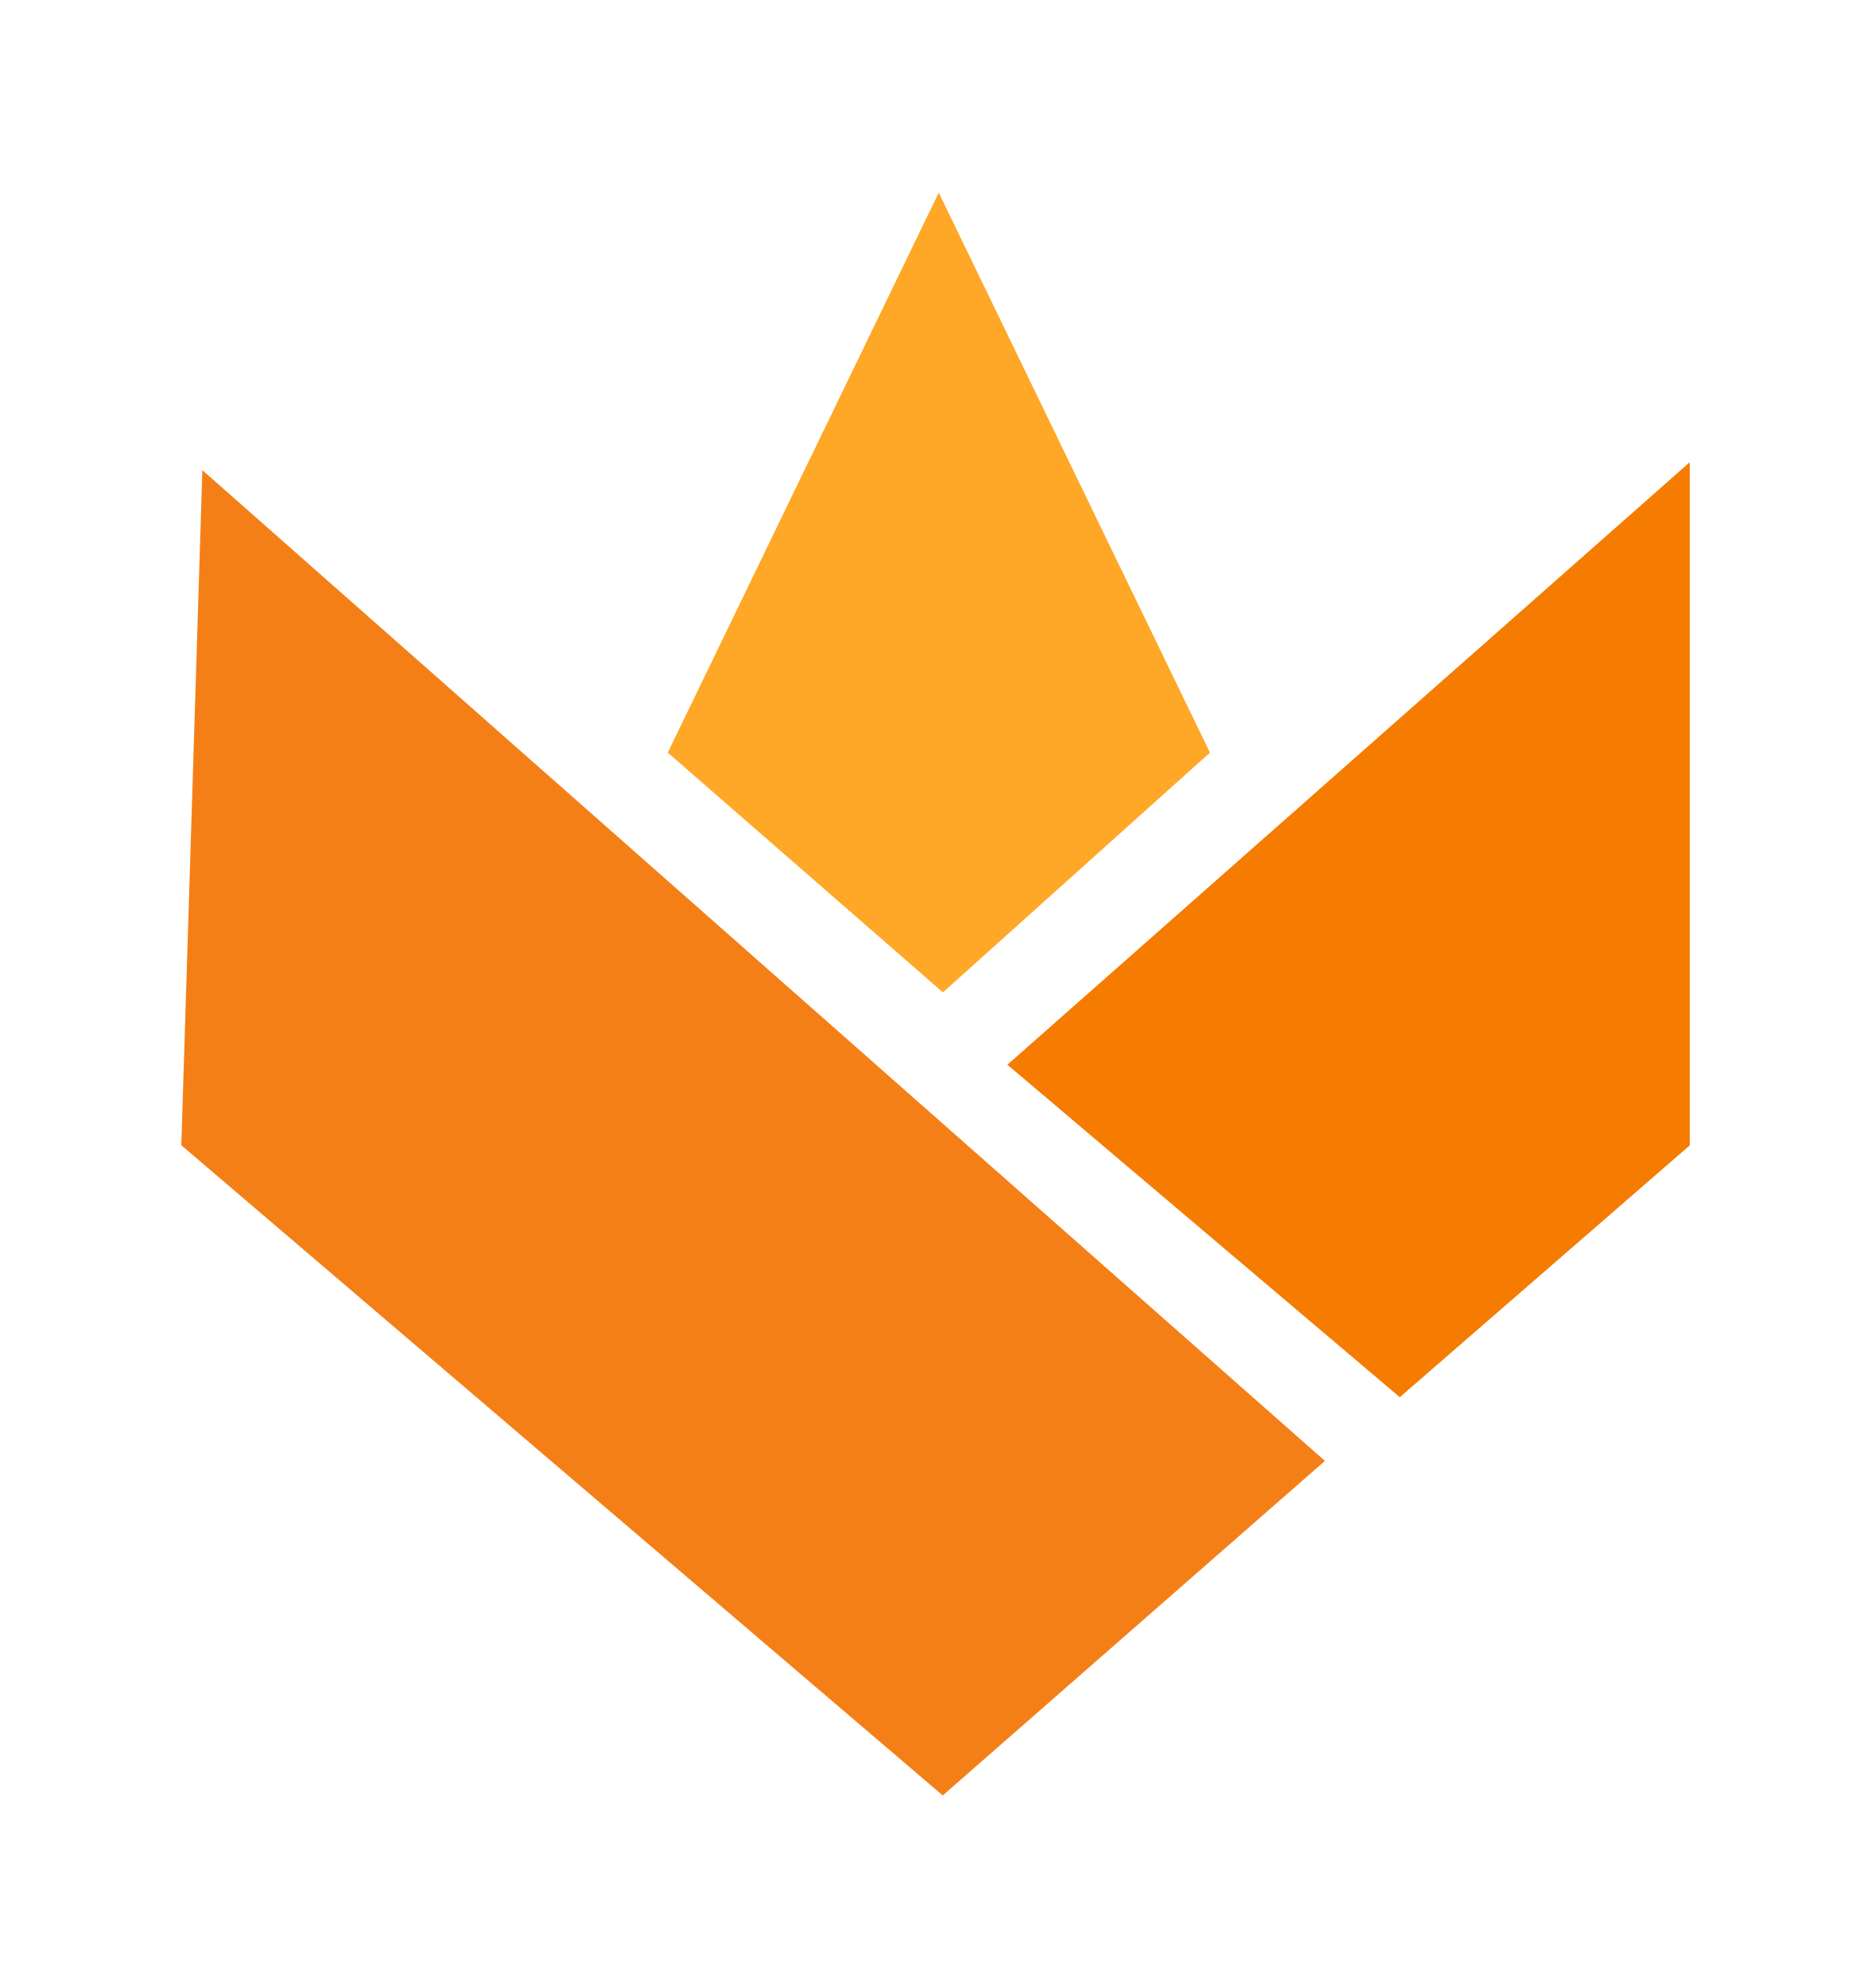
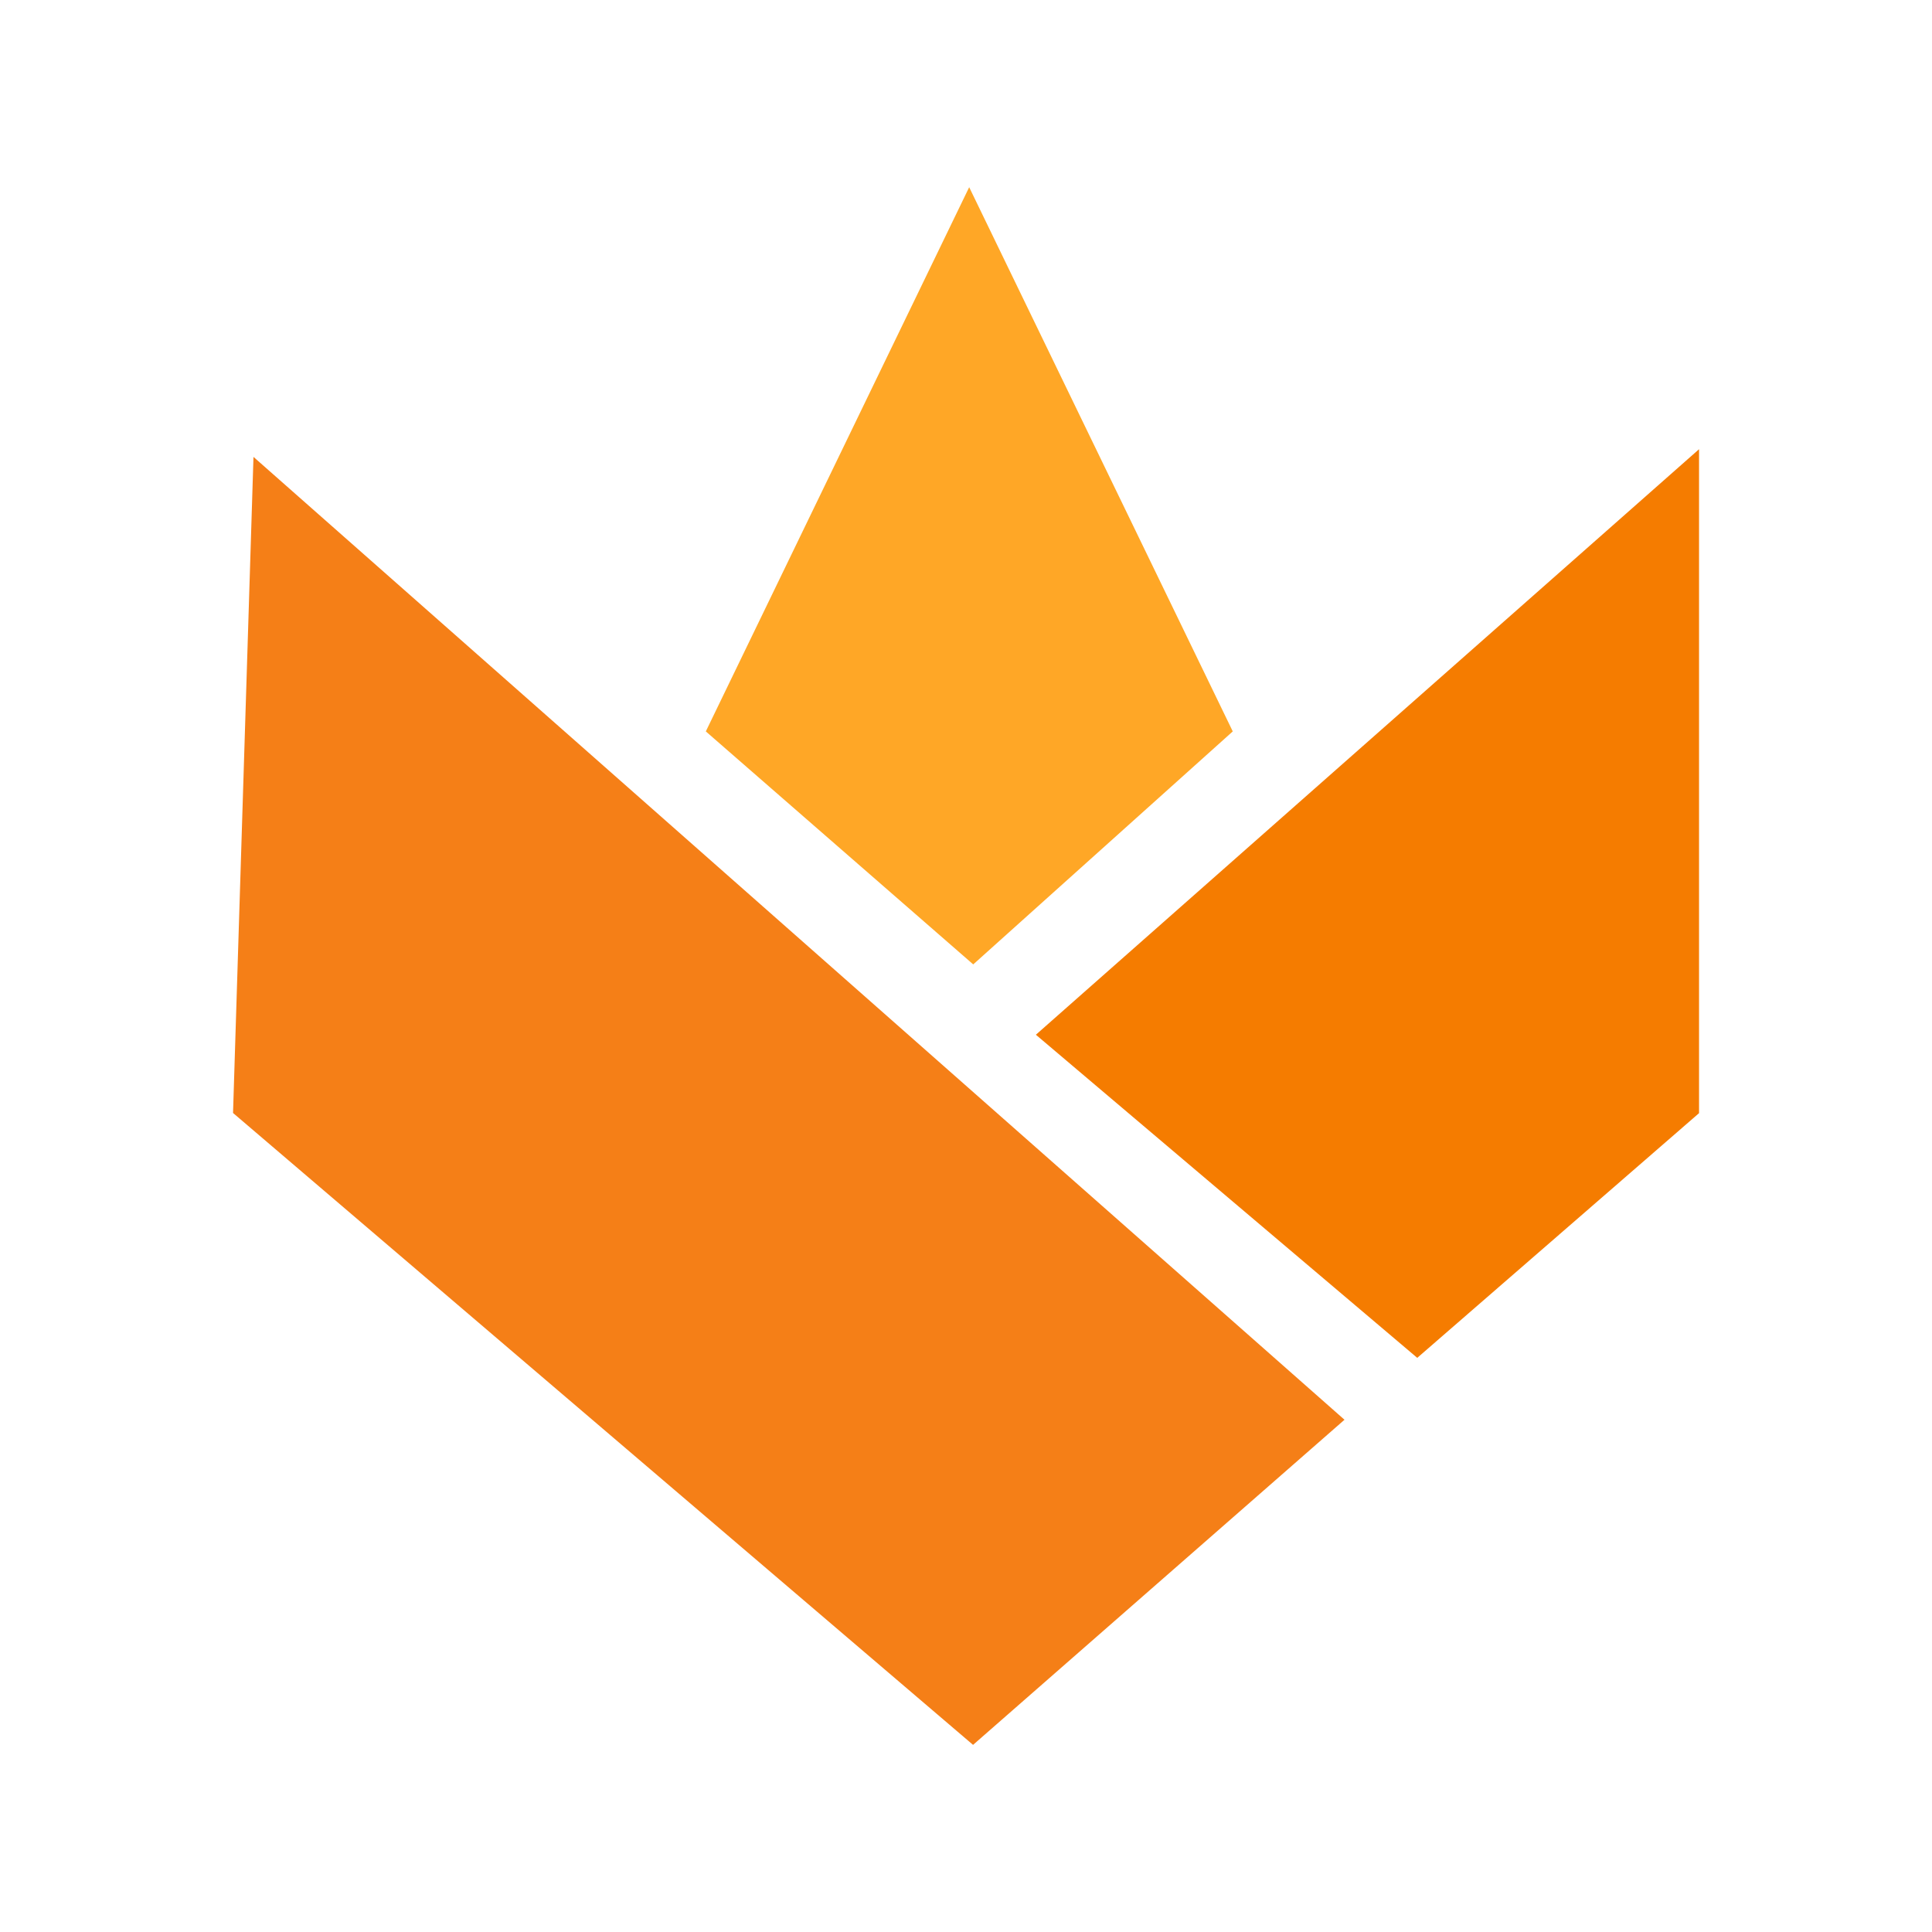
- <svg xmlns="http://www.w3.org/2000/svg" fill="none" viewBox="0 0 64 68">
+ <svg xmlns="http://www.w3.org/2000/svg" fill="none" viewBox="-2 0 68 68">
  <path fill="#faa520" d="m32.109 7.025-9.122 18.849 9.262 8.07 8.989-8.07z" style="fill:#ffa726;stroke-width:.793" transform="translate(-.517 -.55)scale(1.0162)" />
  <path fill="#f78f28" d="M7.32 16.366 6.612 39.09l25.631 21.886 12.865-11.261z" style="fill:#f57f17;stroke-width:.793" transform="translate(-.517 -.55)scale(1.0162)" />
  <path fill="#e18026" d="M57.388 39.096V16.1L34.419 36.38l13.209 11.191z" style="fill:#f57c00;stroke-width:.793" transform="translate(-.517 -.55)scale(1.0162)" />
</svg>
